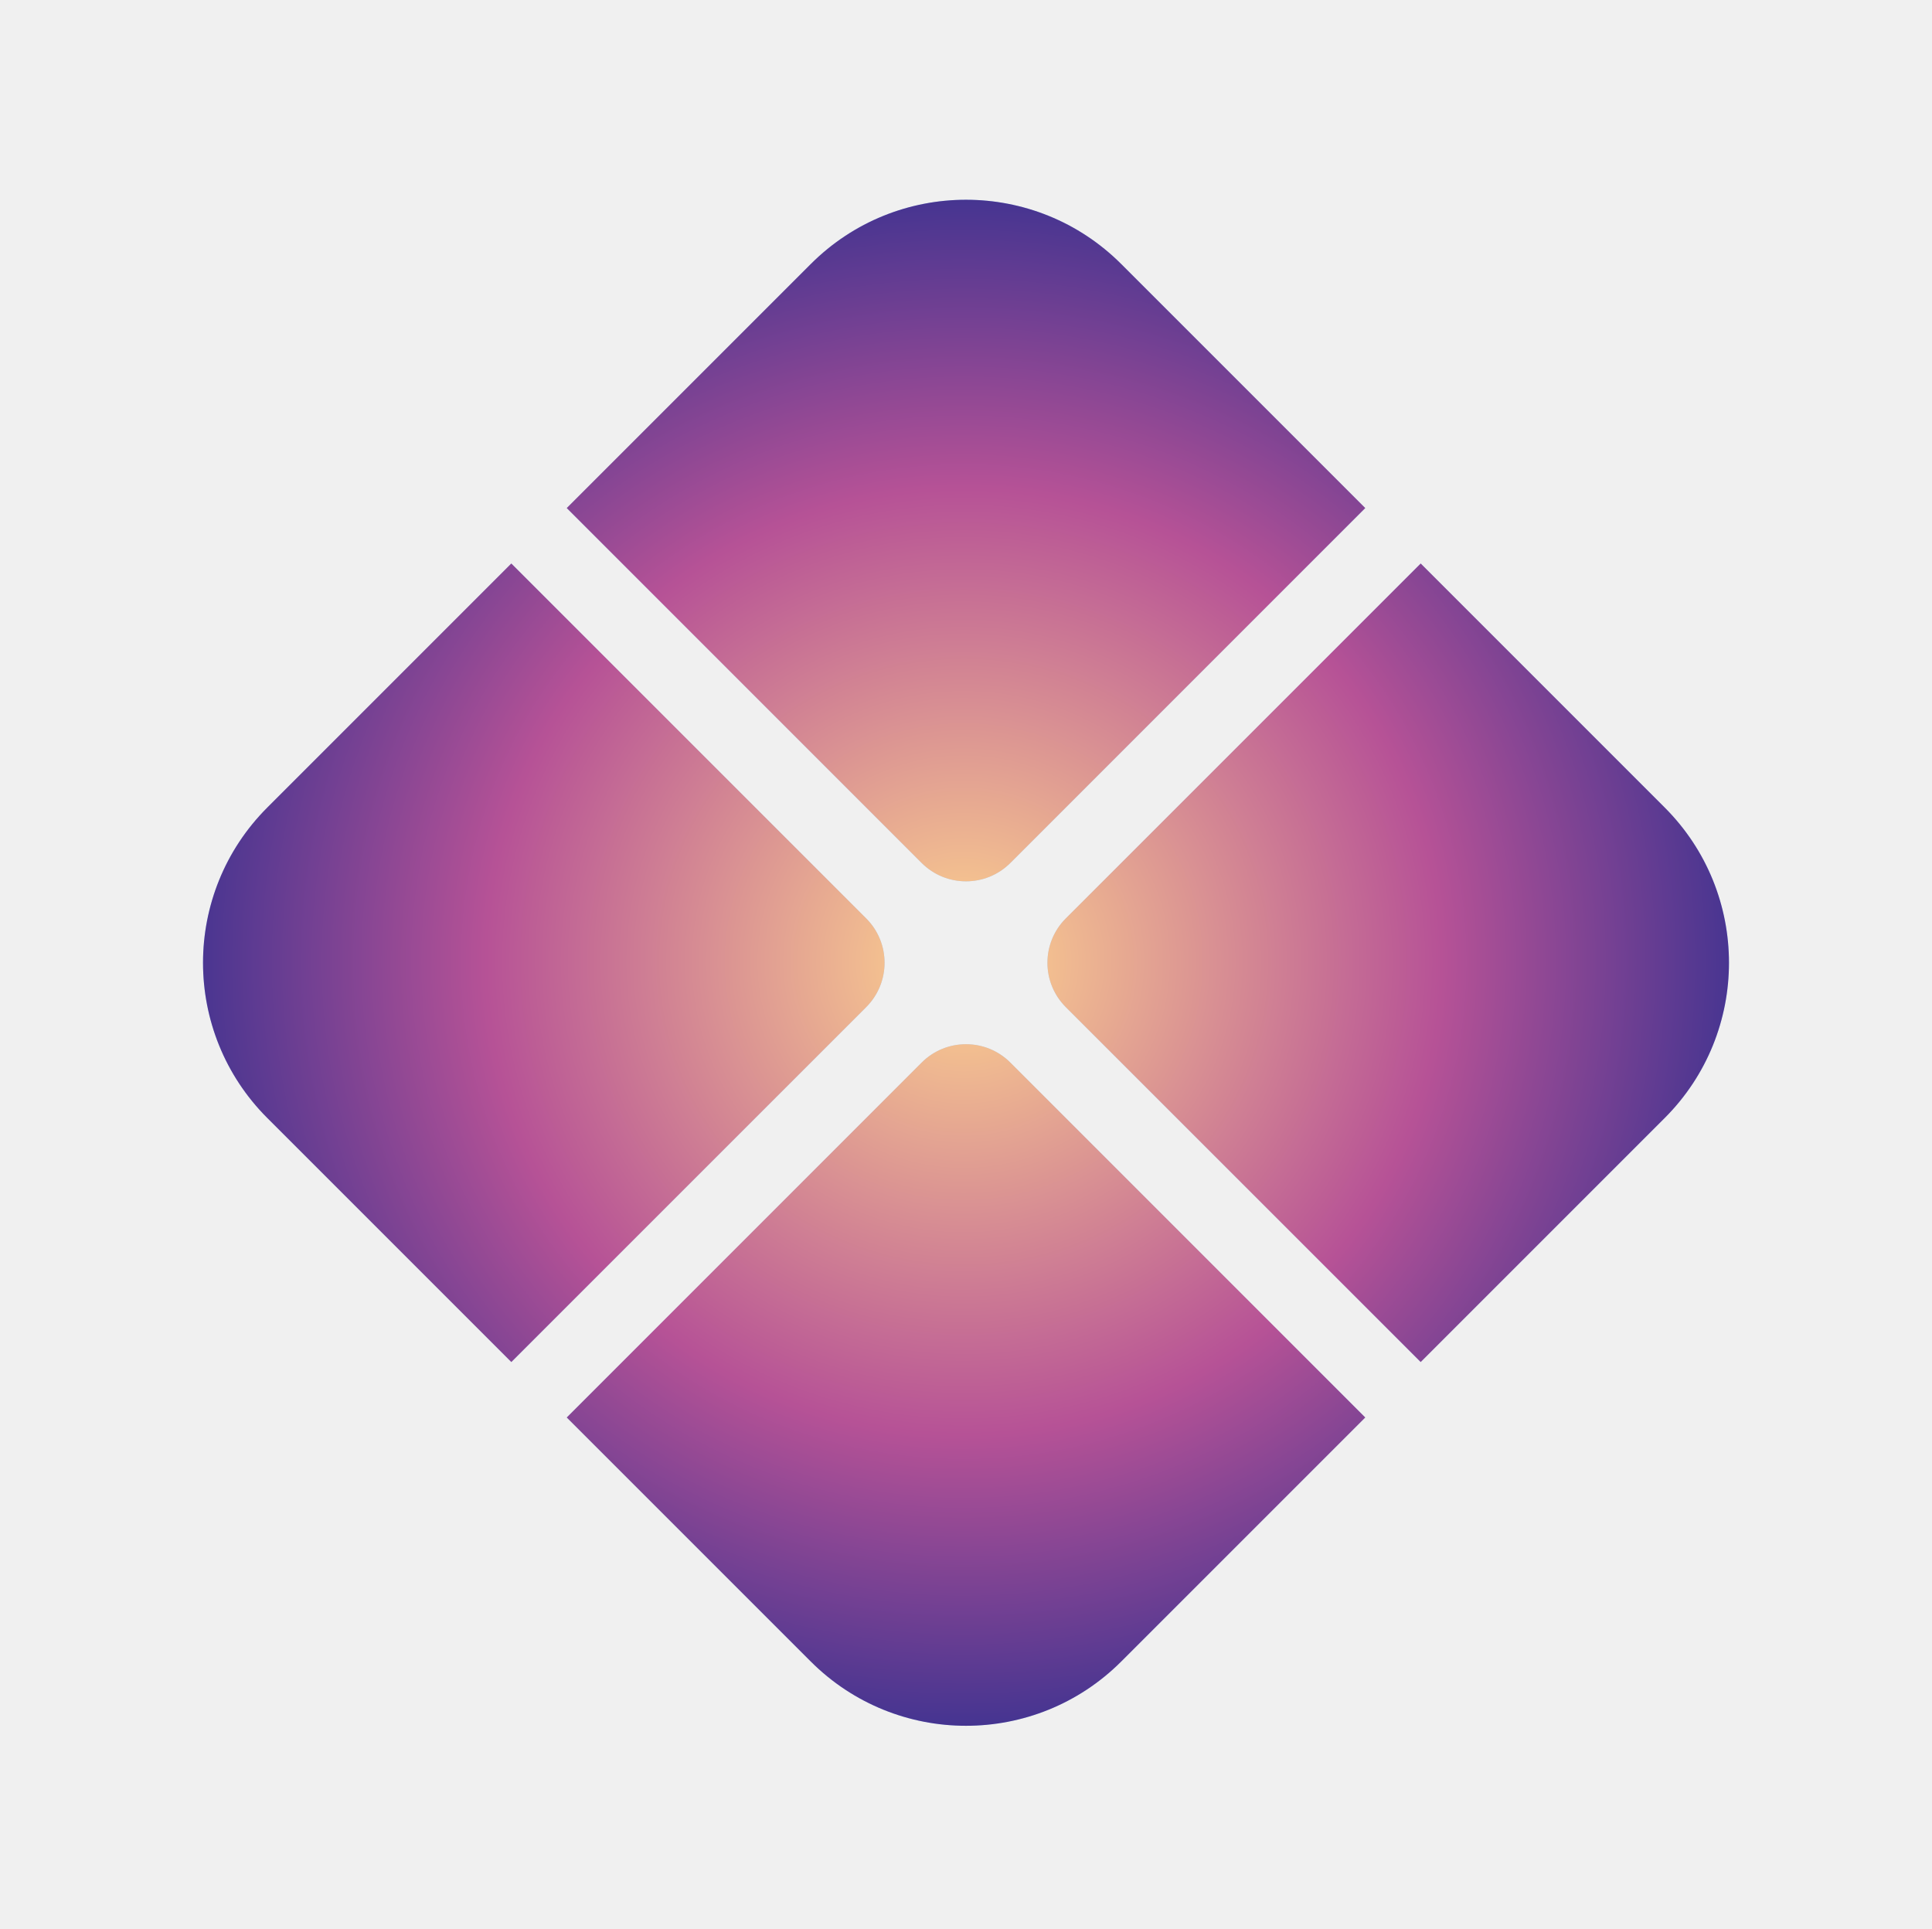
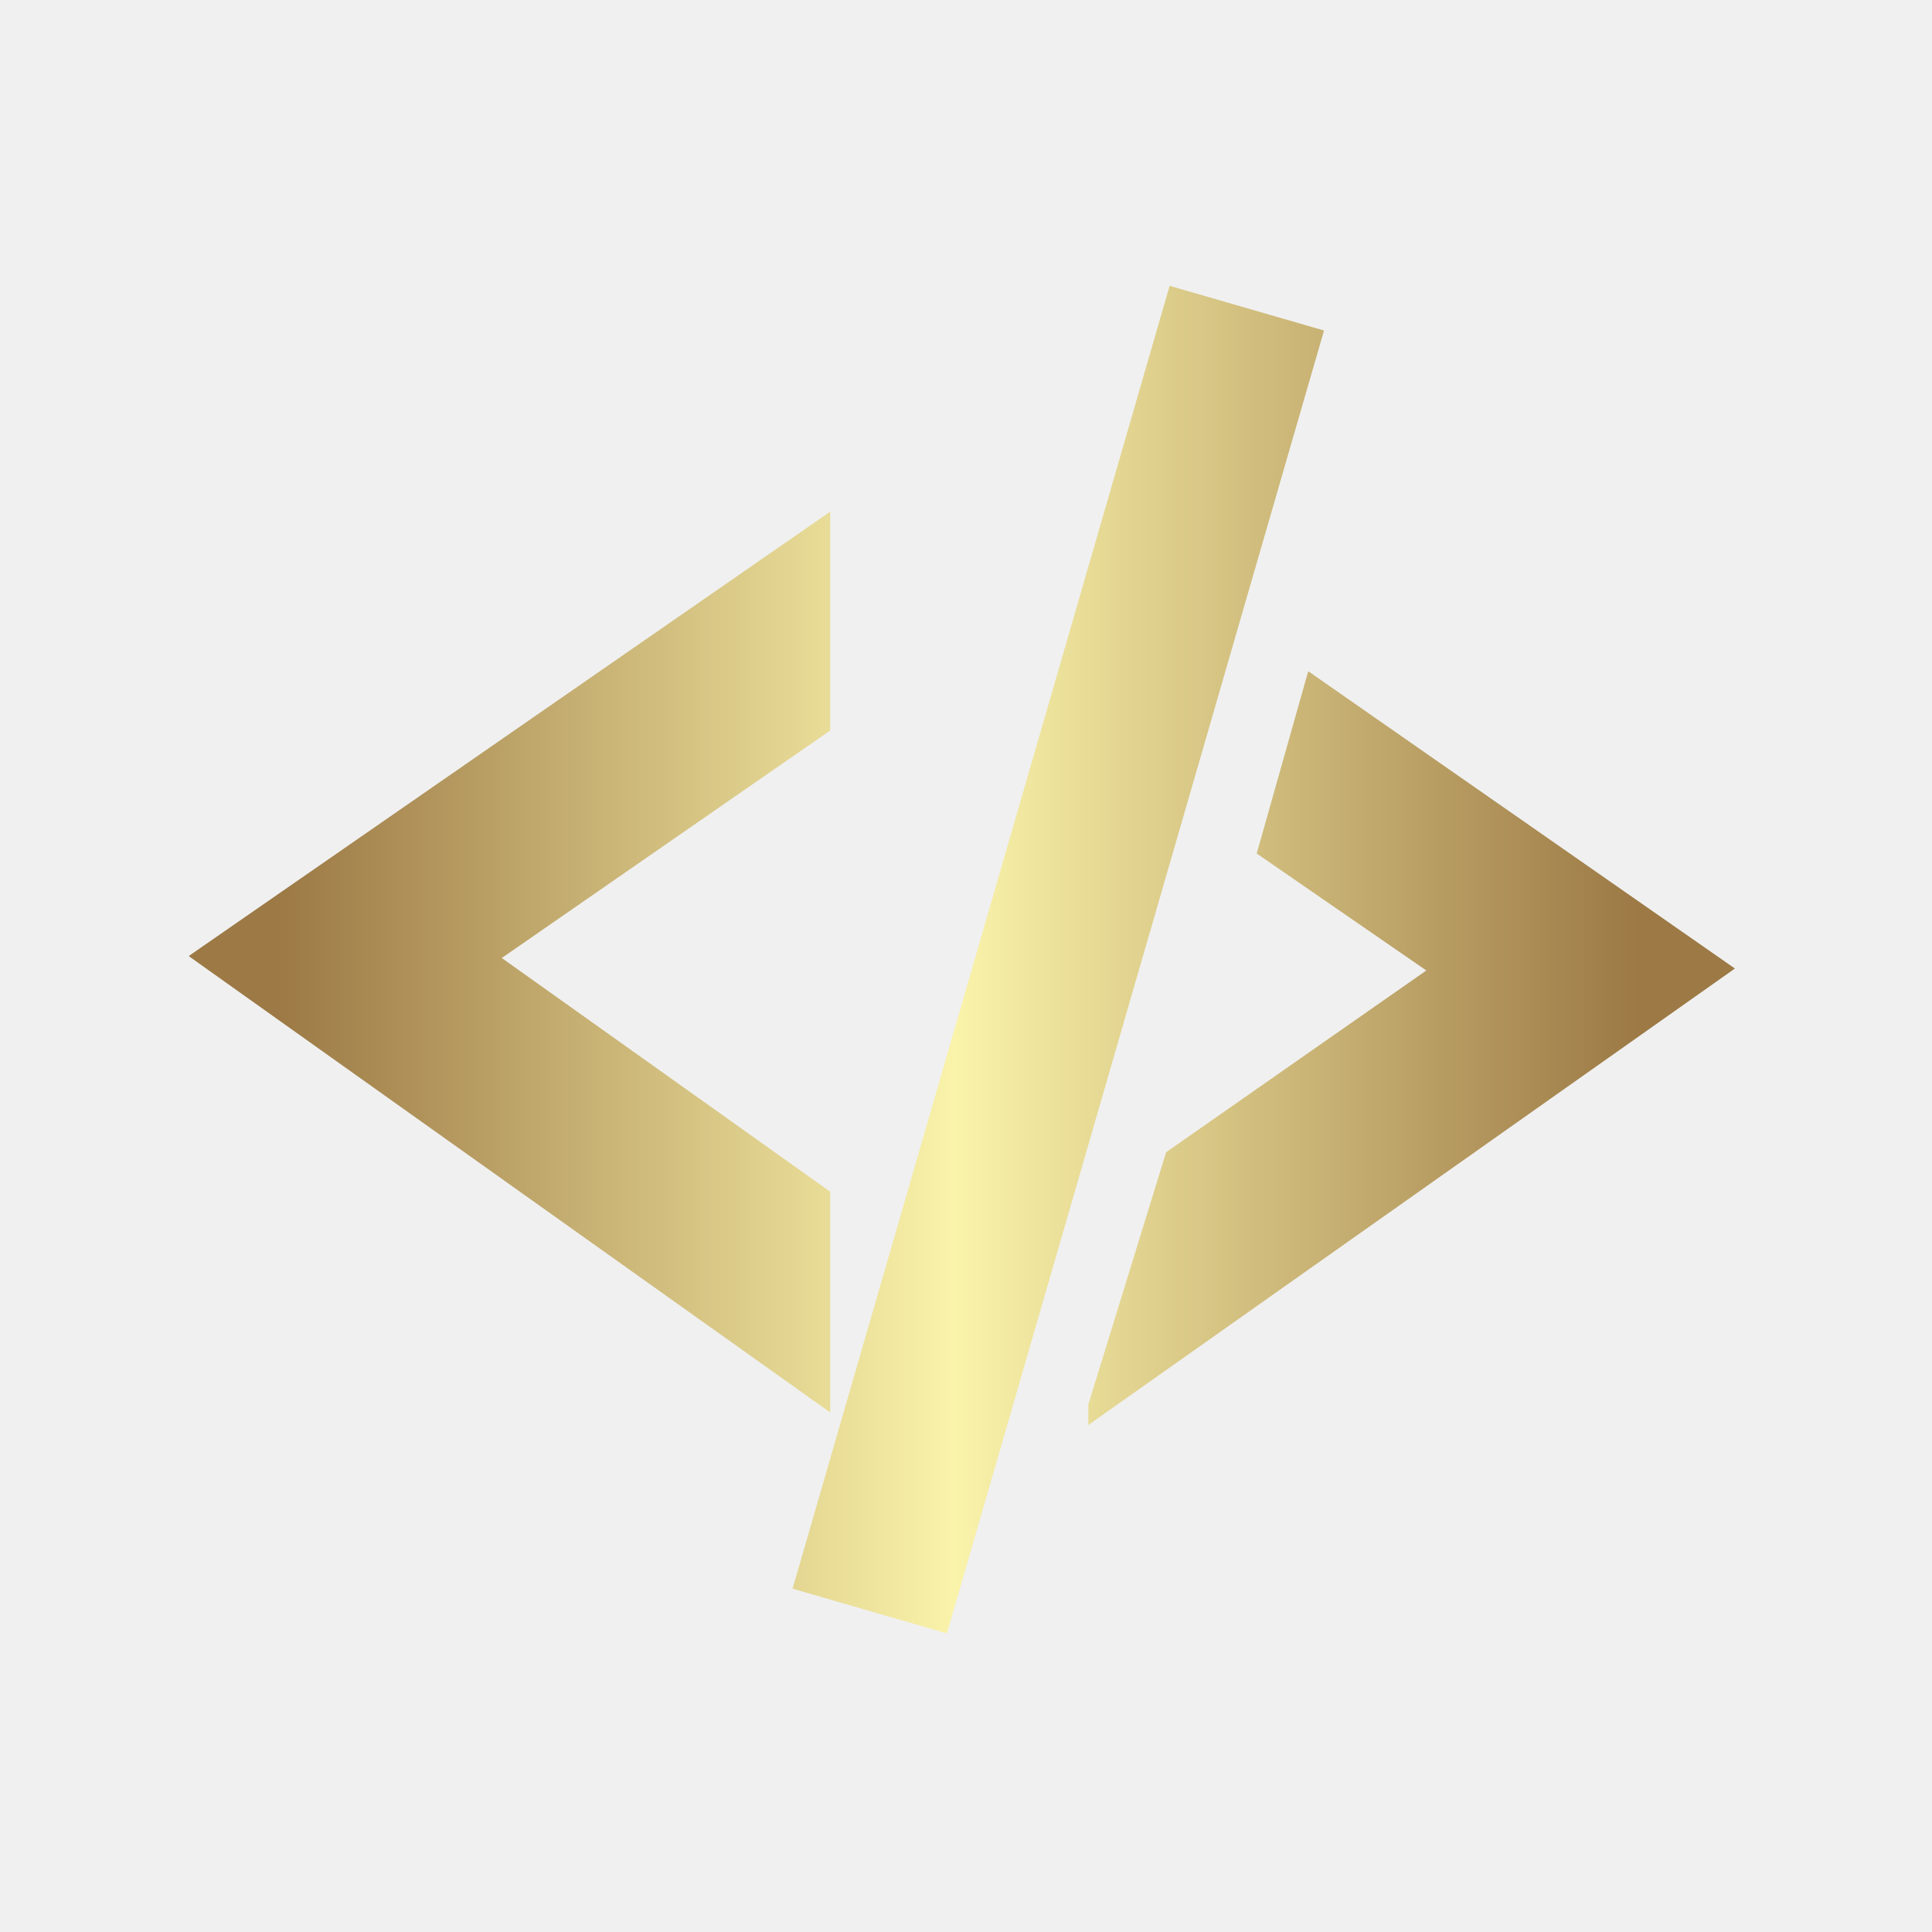
- <svg xmlns="http://www.w3.org/2000/svg" width="590" height="589" viewBox="0 0 590 589" fill="none">
-   <path d="M81.639 341.413C55.454 315.228 55.454 272.772 81.639 246.587L156.146 172.08L264.52 280.453C272.002 287.935 272.002 300.065 264.52 307.547L156.146 415.92L81.639 341.413Z" fill="#B4D6FB" />
-   <path d="M81.639 341.413C55.454 315.228 55.454 272.772 81.639 246.587L156.146 172.08L264.52 280.453C272.002 287.935 272.002 300.065 264.52 307.547L156.146 415.92L81.639 341.413Z" fill="url(#paint0_radial_3876_2183)" />
-   <path d="M173.08 155.146L247.587 80.639C273.772 54.454 316.228 54.454 342.413 80.639L416.92 155.146L308.547 263.52C301.065 271.002 288.935 271.002 281.453 263.52L173.08 155.146Z" fill="#B4D6FB" />
-   <path d="M173.08 155.146L247.587 80.639C273.772 54.454 316.228 54.454 342.413 80.639L416.92 155.146L308.547 263.52C301.065 271.002 288.935 271.002 281.453 263.52L173.08 155.146Z" fill="url(#paint1_radial_3876_2183)" />
-   <path d="M173.08 432.854L281.453 324.48C288.935 316.998 301.065 316.998 308.547 324.48L416.92 432.854L342.413 507.361C316.228 533.546 273.772 533.546 247.587 507.361L173.08 432.854Z" fill="#B4D6FB" />
-   <path d="M173.08 432.854L281.453 324.48C288.935 316.998 301.065 316.998 308.547 324.48L416.92 432.854L342.413 507.361C316.228 533.546 273.772 533.546 247.587 507.361L173.08 432.854Z" fill="url(#paint2_radial_3876_2183)" />
-   <path d="M325.48 307.547C317.998 300.065 317.998 287.935 325.48 280.453L433.854 172.08L508.361 246.587C534.546 272.772 534.546 315.228 508.361 341.413L433.854 415.92L325.48 307.547Z" fill="#B4D6FB" />
-   <path d="M325.48 307.547C317.998 300.065 317.998 287.935 325.48 280.453L433.854 172.08L508.361 246.587C534.546 272.772 534.546 315.228 508.361 341.413L433.854 415.92L325.48 307.547Z" fill="url(#paint3_radial_3876_2183)" />
-   <defs>
-     <radialGradient id="paint0_radial_3876_2183" cx="0" cy="0" r="1" gradientUnits="userSpaceOnUse" gradientTransform="translate(294.298 293.654) rotate(90) scale(289.086 291.844)">
-       <stop stop-color="#FFD58F" />
-       <stop offset="0.5" stop-color="#B65296" />
-       <stop offset="1" stop-color="#00228D" />
-     </radialGradient>
-     <radialGradient id="paint1_radial_3876_2183" cx="0" cy="0" r="1" gradientUnits="userSpaceOnUse" gradientTransform="translate(294.298 293.654) rotate(90) scale(289.086 291.844)">
-       <stop stop-color="#FFD58F" />
-       <stop offset="0.5" stop-color="#B65296" />
-       <stop offset="1" stop-color="#00228D" />
-     </radialGradient>
-     <radialGradient id="paint2_radial_3876_2183" cx="0" cy="0" r="1" gradientUnits="userSpaceOnUse" gradientTransform="translate(294.298 293.654) rotate(90) scale(289.086 291.844)">
-       <stop stop-color="#FFD58F" />
-       <stop offset="0.5" stop-color="#B65296" />
-       <stop offset="1" stop-color="#00228D" />
-     </radialGradient>
-     <radialGradient id="paint3_radial_3876_2183" cx="0" cy="0" r="1" gradientUnits="userSpaceOnUse" gradientTransform="translate(294.298 293.654) rotate(90) scale(289.086 291.844)">
-       <stop stop-color="#FFD58F" />
-       <stop offset="0.5" stop-color="#B65296" />
-       <stop offset="1" stop-color="#00228D" />
-     </radialGradient>
-   </defs>
+ <svg xmlns="http://www.w3.org/2000/svg" version="1.1" width="128" height="128" viewBox="0 0 128 128">
+   <g transform="matrix(0.8046875,0,0,0.8046875,12.22158,18.51502)">
+     <svg viewBox="0 0 96 84" data-background-color="#ffffff" preserveAspectRatio="xMidYMid meet" height="112" width="128">
+       <g id="tight-bounds" transform="matrix(1,0,0,1,0.2595,0.3937682)">
+         <svg viewBox="0 0 95.481 83.212" height="83.212" width="95.481">
+           <g>
+             <svg viewBox="0 0 95.481 83.212" height="83.212" width="95.481">
+               <g>
+                 <svg viewBox="0 0 95.481 83.212" height="83.212" width="95.481">
+                   <g id="textblocktransform">
+                     <svg viewBox="0 0 95.481 83.212" height="83.212" width="95.481" id="textblock">
+                       <g>
+                         <svg viewBox="0 0 95.481 83.212" height="83.212" width="95.481">
+                           <g>
+                             <svg viewBox="0 0 95.481 83.212" height="83.212" width="95.481">
+                               <g>
+                                 <svg version="1.0" x="0" y="0" viewBox="1.118 4.119 47.921 41.764" enable-background="new 0 0 50 50" xml:space="preserve" height="83.212" width="95.481" class="icon-icon-0" data-fill-palette-color="accent" id="icon-0" />
+                               </g>
+                             </svg>
+                           </g>
+                         </svg>
+                       </g>
+                     </svg>
+                   </g>
+                 </svg>
+               </g>
+             </svg>
+           </g>
+           <defs />
+           <mask id="dbf04815-015f-42cd-bb05-00e67056d7dc">
+             <g id="SvgjsG4541">
+               <svg viewBox="0 0 95.481 83.212" height="83.212" width="95.481">
+                 <g>
+                   <svg viewBox="0 0 95.481 83.212" height="83.212" width="95.481">
+                     <g>
+                       <svg viewBox="0 0 95.481 83.212" height="83.212" width="95.481">
+                         <g id="SvgjsG4540">
+                           <svg viewBox="0 0 95.481 83.212" height="83.212" width="95.481" id="SvgjsSvg4539">
+                             <g>
+                               <svg viewBox="0 0 95.481 83.212" height="83.212" width="95.481">
+                                 <g>
+                                   <svg viewBox="0 0 95.481 83.212" height="83.212" width="95.481">
+                                     <g>
+                                       <svg version="1.0" x="0" y="0" viewBox="1.118 4.119 47.921 41.764" enable-background="new 0 0 50 50" xml:space="preserve" height="83.212" width="95.481" class="icon-icon-0" data-fill-palette-color="accent" id="SvgjsSvg4538">
+                                         <g fill="white">
+                                           <g fill="white">
+                                             <polygon fill="white" points="10.821,24.951 21,32.193 21,39.035 1.118,24.891 21,11.118 21,17.9   " />
+                                           </g>
+                                           <g fill="white">
+                                             <polygon fill="white" points="49.039,25.277 35.815,16.063 34.219,21.712 39.475,25.338 31.411,30.97 29,38.79 29,39.424   " />
+                                           </g>
+                                           <rect x="25.577" y="3.983" transform="matrix(0.9606 0.278 -0.278 0.9606 8.0575 -6.8179)" fill="white" width="4.981" height="42.035" />
+                                         </g>
+                                       </svg>
+                                     </g>
+                                   </svg>
+                                 </g>
+                               </svg>
+                             </g>
+                           </svg>
+                         </g>
+                       </svg>
+                     </g>
+                   </svg>
+                 </g>
+                 <defs>
+                   <mask />
+                 </defs>
+               </svg>
+               <rect width="95.481" height="83.212" fill="black" stroke="none" visibility="hidden" />
+             </g>
+           </mask>
+           <linearGradient x1="0.054" x2="0.941" y1="0.5" y2="0.5" id="e7e56558-a7f9-4022-83f9-e3b72379231b">
+             <stop stop-color="#9c7945" offset="0" />
+             <stop stop-color="#faf3aa" offset="0.498" />
+             <stop stop-color="#9c7945" offset="1" />
+           </linearGradient>
+           <rect width="95.481" height="83.212" fill="url(#e7e56558-a7f9-4022-83f9-e3b72379231b)" mask="url(#dbf04815-015f-42cd-bb05-00e67056d7dc)" data-fill-palette-color="accent" />
+         </svg>
+         <rect width="95.481" height="83.212" fill="none" stroke="none" visibility="hidden" />
+       </g>
+     </svg>
+   </g>
</svg>
